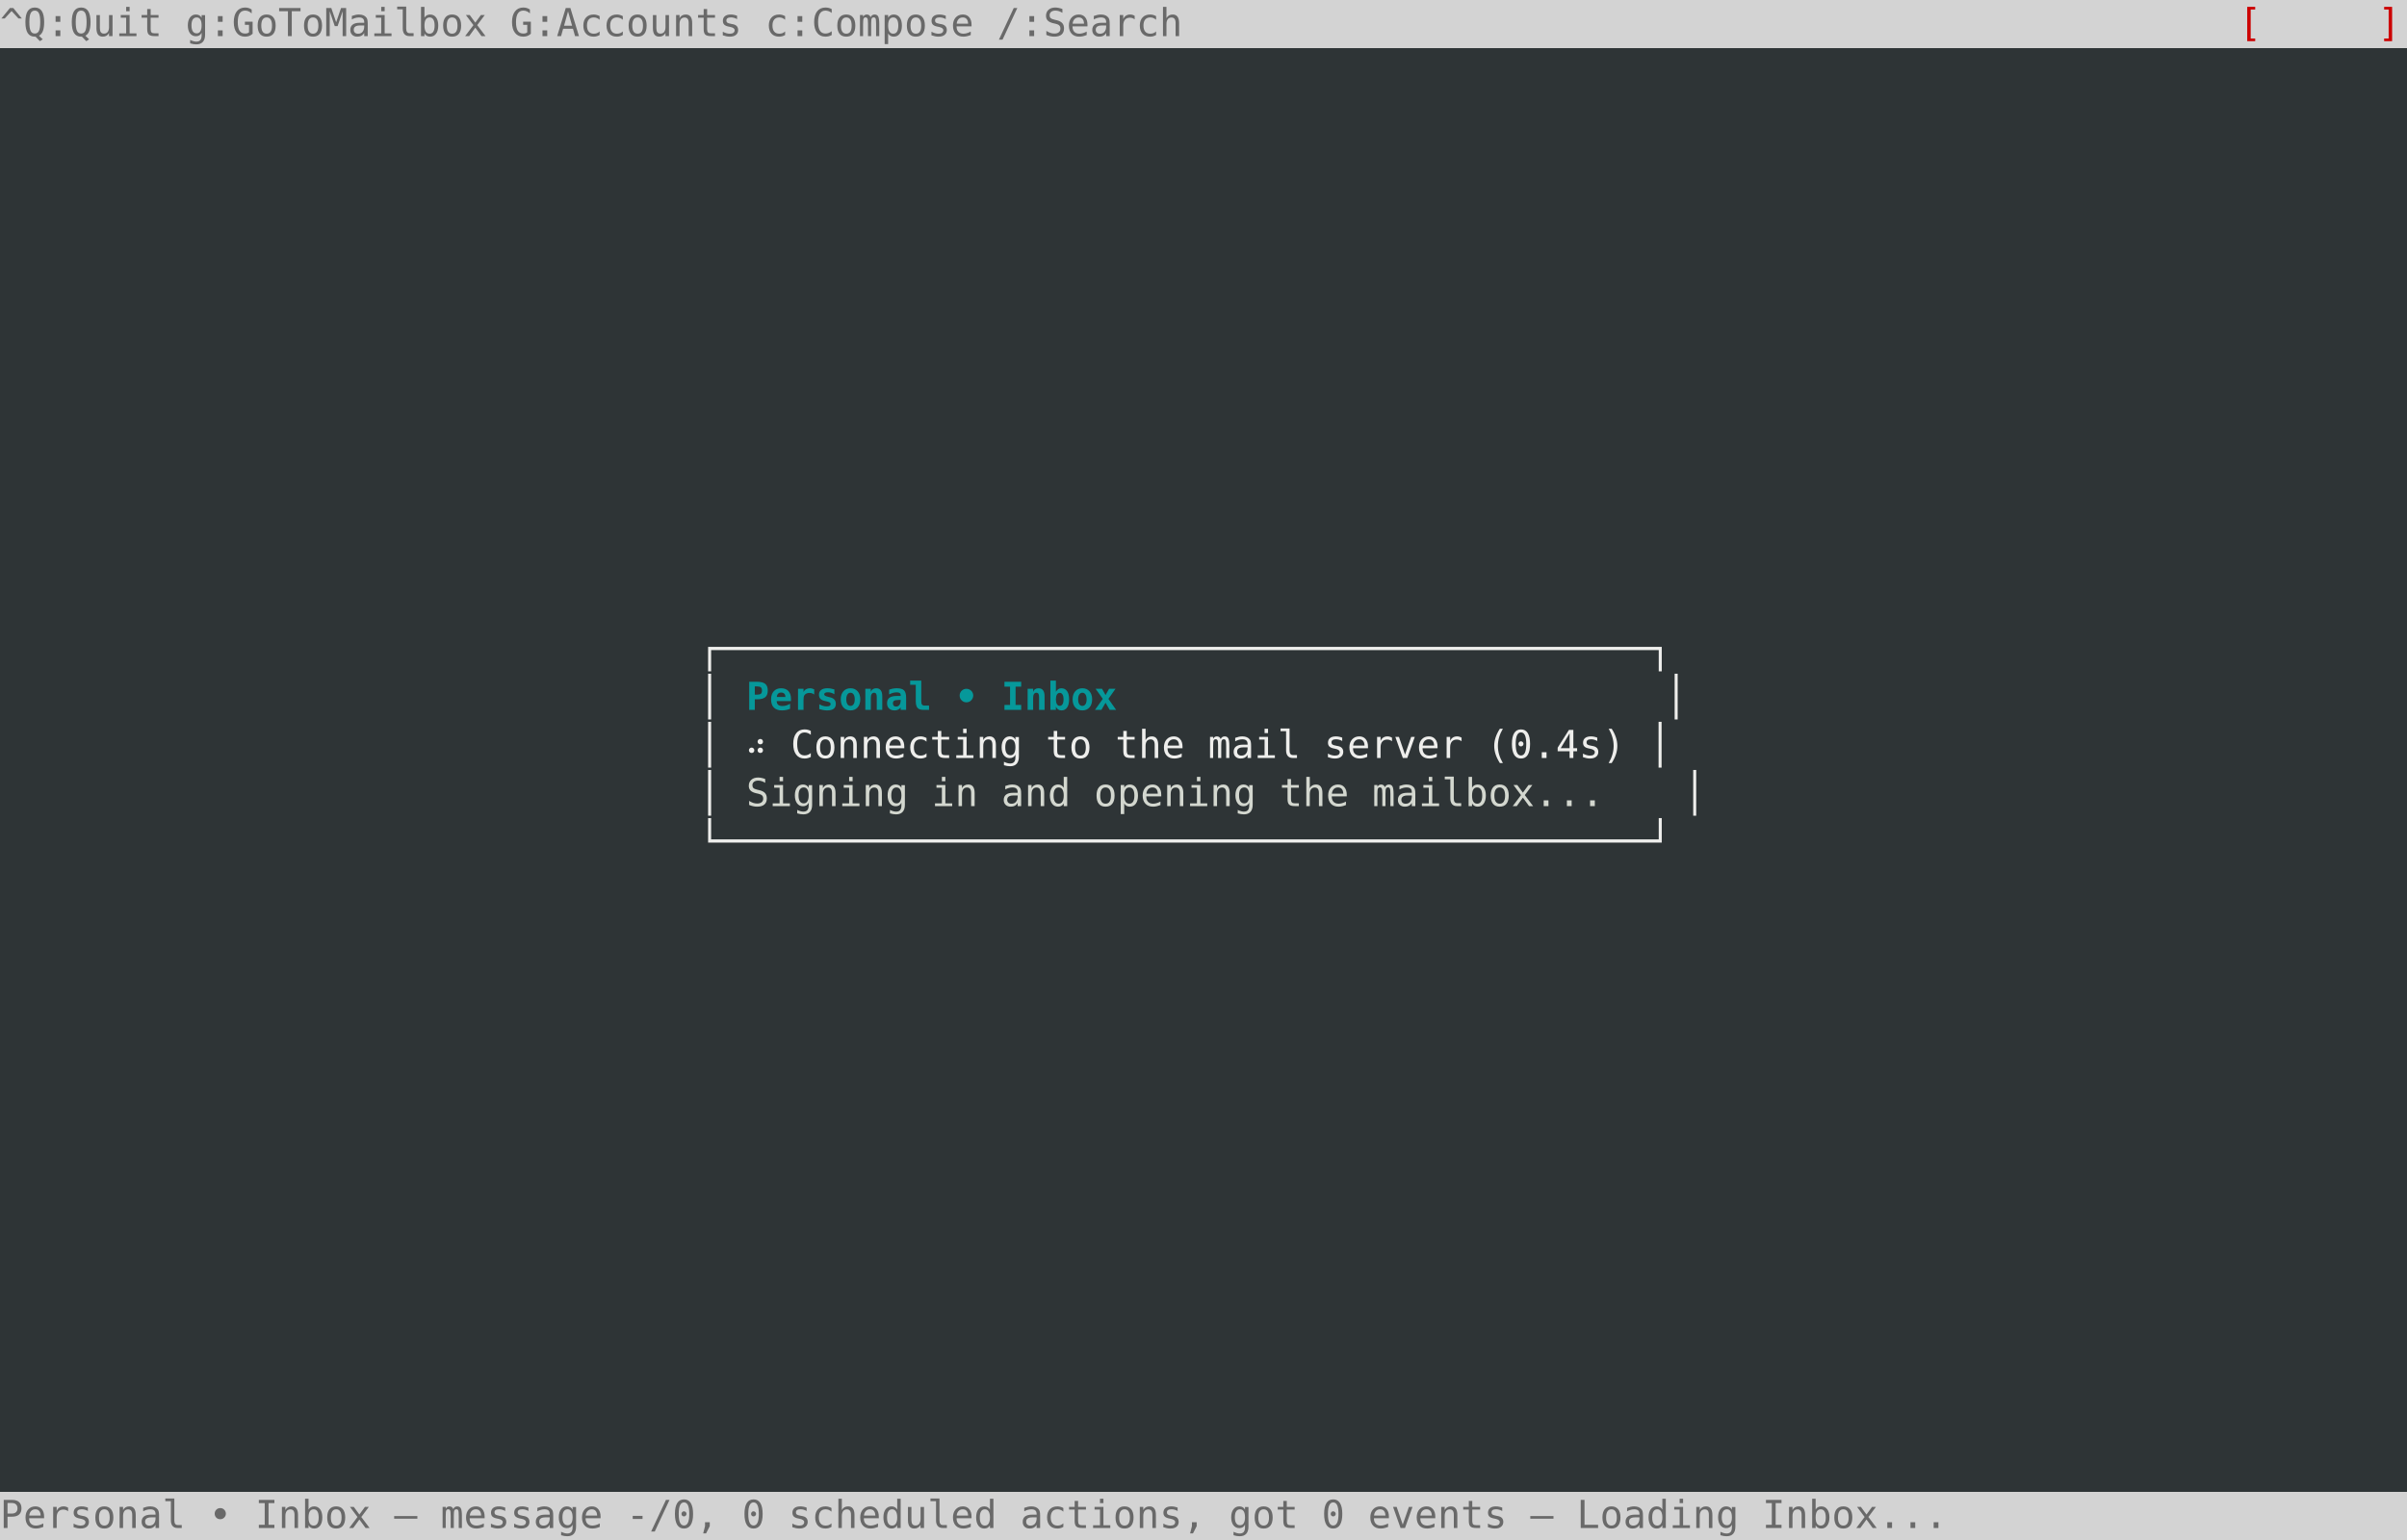
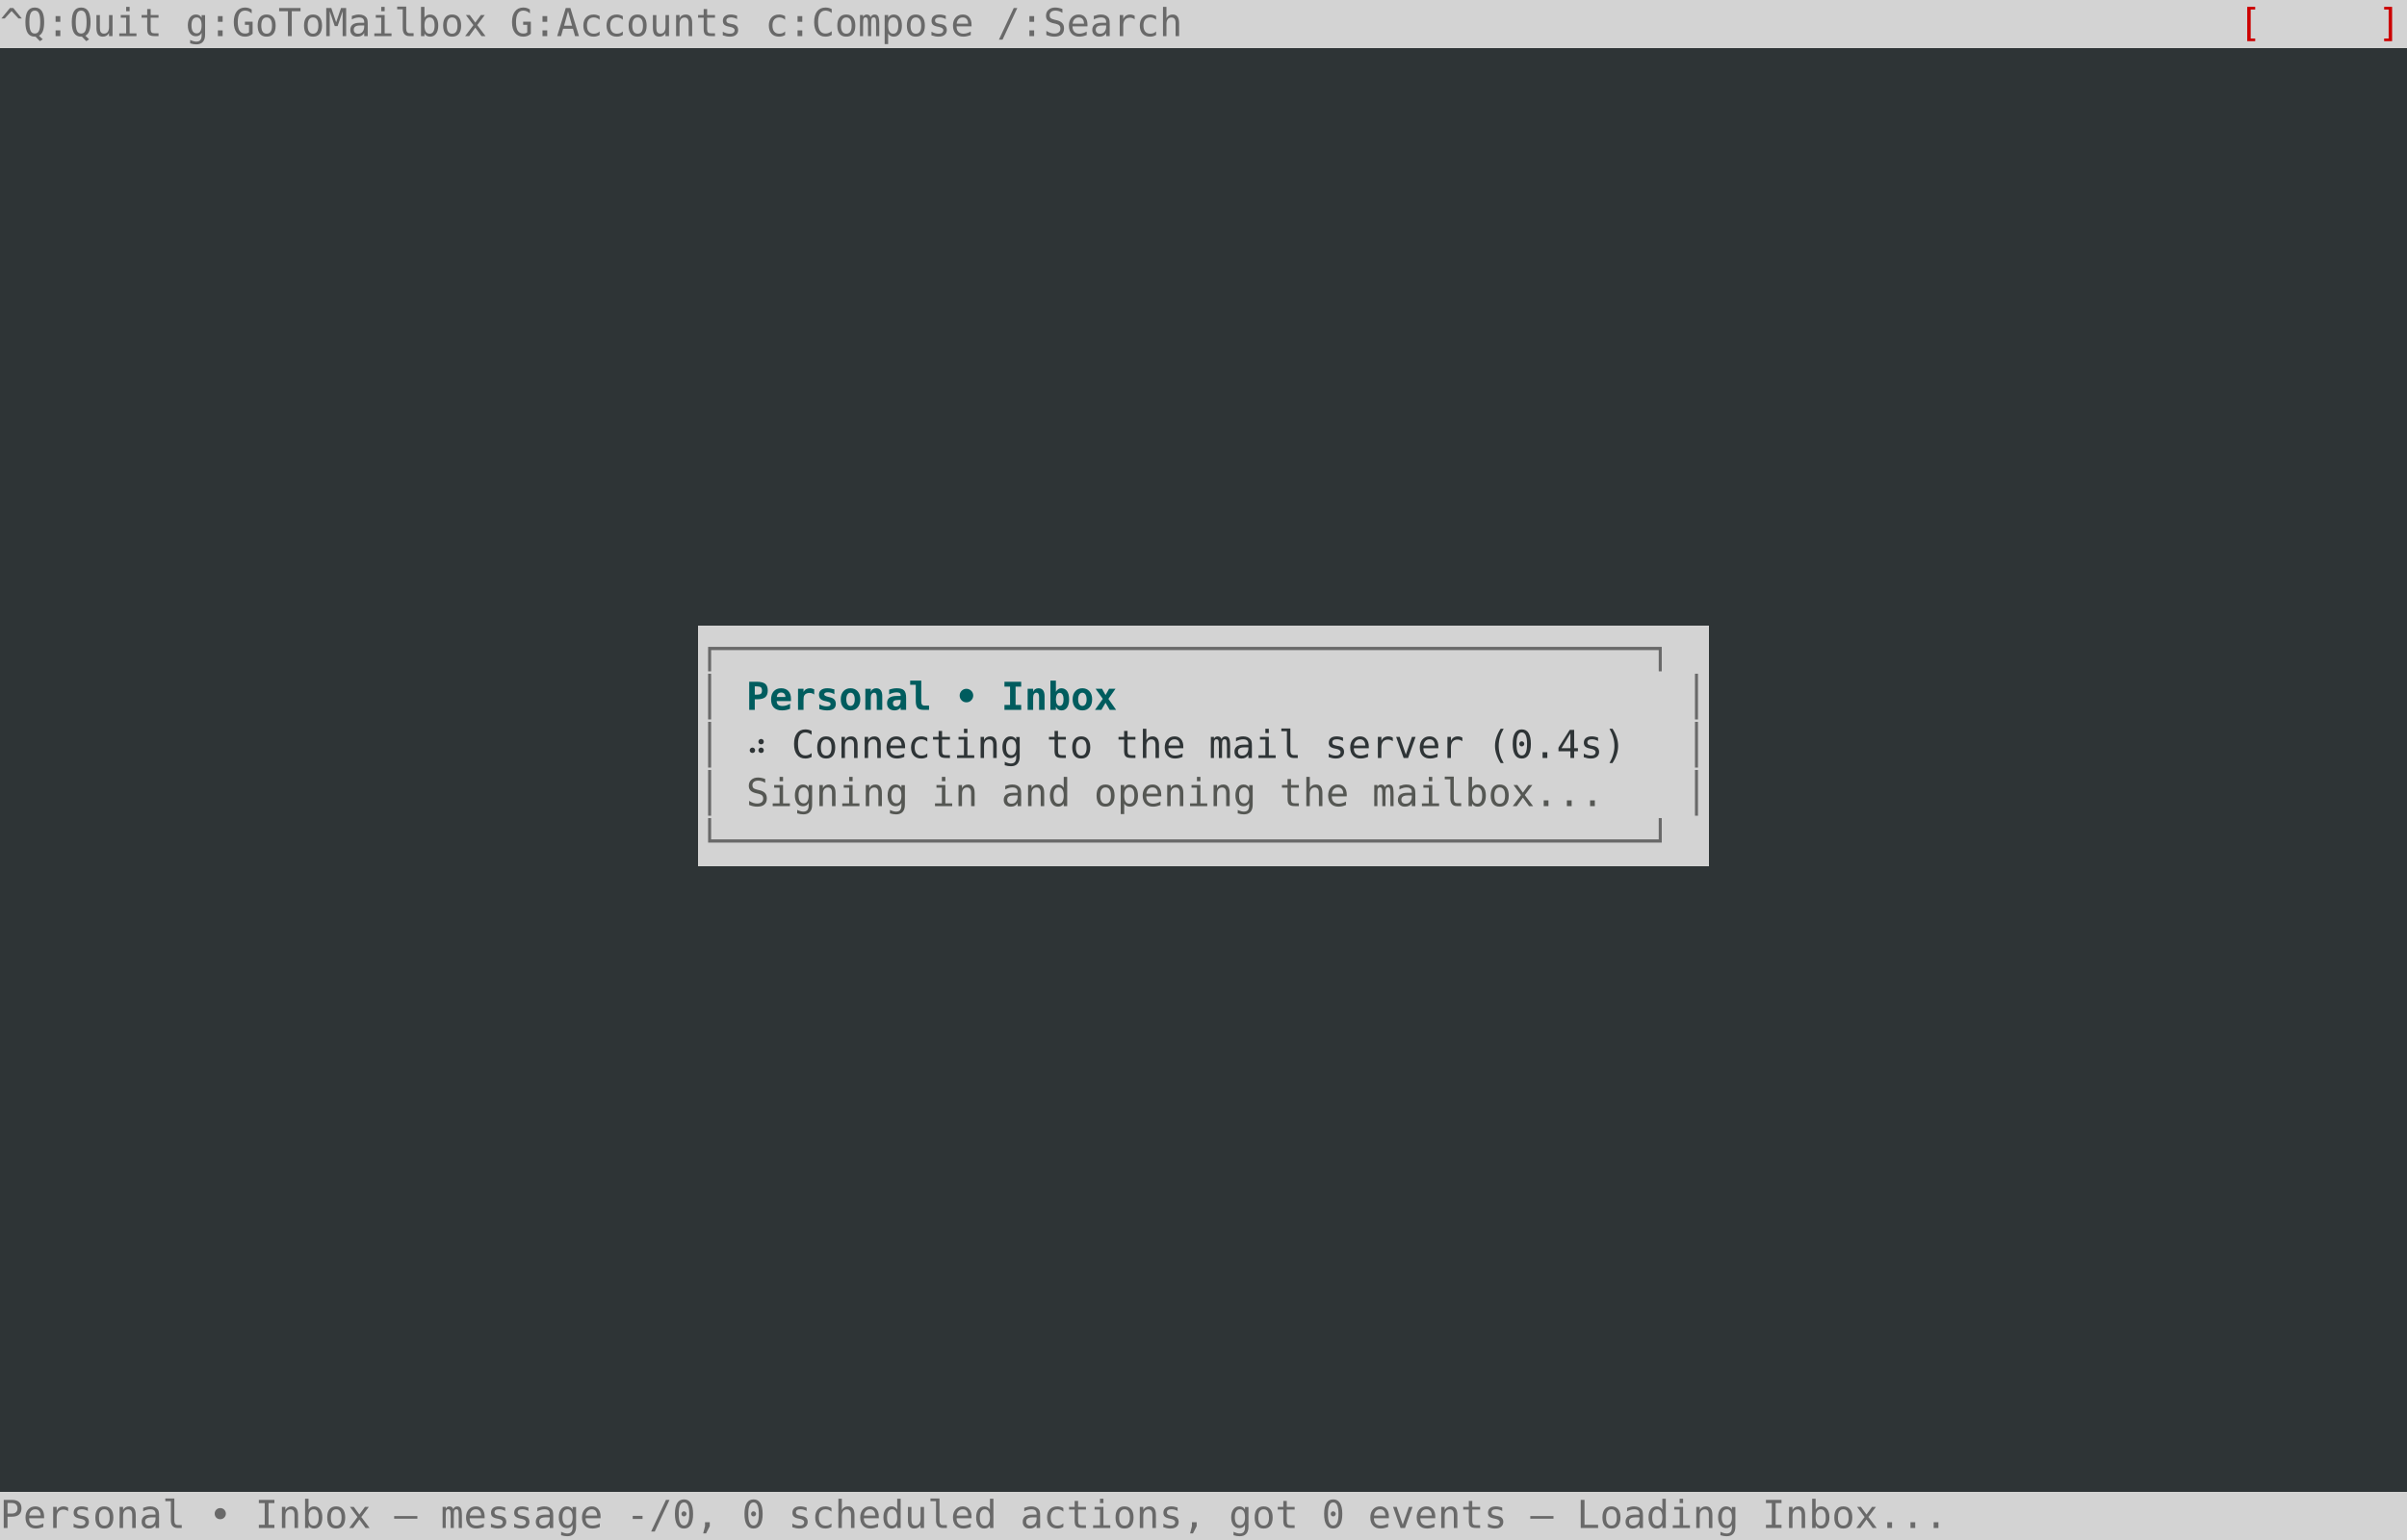
<svg xmlns="http://www.w3.org/2000/svg" width="1000" height="640" viewBox="0 0 1000 640" font-family="'DejaVu Sans Mono', Menlo, Consolas, monospace" font-size="16px">
  <rect width="100%" height="100%" fill="#2e3436" />
  <rect x="0" y="0" width="930" height="20" fill="#d3d3d3" />
  <text x="0" y="15" fill="#696969" textLength="930" lengthAdjust="spacingAndGlyphs" xml:space="preserve">^Q:Quit g:GoToMailbox G:Accounts c:Compose /:Search                                          </text>
  <rect x="930" y="0" width="70" height="20" fill="#d3d3d3" />
  <text x="930" y="15" fill="#cc0000" textLength="70" lengthAdjust="spacingAndGlyphs" xml:space="preserve">[     ]</text>
-   <text x="290" y="275" fill="#eeeeec" textLength="420" lengthAdjust="spacingAndGlyphs" xml:space="preserve">┌────────────────────────────────────────┐</text>
-   <text x="290" y="295" fill="#eeeeec" textLength="20" lengthAdjust="spacingAndGlyphs" xml:space="preserve">│ </text>
-   <text x="310" y="295" fill="#06989a" textLength="160" lengthAdjust="spacingAndGlyphs" xml:space="preserve" font-weight="bold">Personal • Inbox</text>
-   <text x="470" y="295" fill="#eeeeec" textLength="240" lengthAdjust="spacingAndGlyphs" xml:space="preserve">                       │</text>
-   <text x="290" y="315" fill="#eeeeec" textLength="420" lengthAdjust="spacingAndGlyphs" xml:space="preserve">│ ⠴ Connecting to the mail server (0.4s) │</text>
-   <text x="290" y="335" fill="#eeeeec" textLength="20" lengthAdjust="spacingAndGlyphs" xml:space="preserve">│ </text>
-   <text x="310" y="335" fill="#d3d7cf" textLength="370" lengthAdjust="spacingAndGlyphs" xml:space="preserve">Signing in and opening the mailbox...</text>
-   <text x="680" y="335" fill="#eeeeec" textLength="30" lengthAdjust="spacingAndGlyphs" xml:space="preserve">  │</text>
-   <text x="290" y="355" fill="#eeeeec" textLength="420" lengthAdjust="spacingAndGlyphs" xml:space="preserve">└────────────────────────────────────────┘</text>
+   <rect x="290" y="260" width="420" height="20" fill="#d3d3d3" />
+   <text x="290" y="275" fill="#696969" textLength="420" lengthAdjust="spacingAndGlyphs" xml:space="preserve">┌────────────────────────────────────────┐</text>
+   <rect x="290" y="280" width="10" height="20" fill="#d3d3d3" />
+   <text x="290" y="295" fill="#696969" textLength="10" lengthAdjust="spacingAndGlyphs" xml:space="preserve">│</text>
+   <rect x="300" y="280" width="10" height="20" fill="#d3d3d3" />
+   <rect x="310" y="280" width="160" height="20" fill="#d3d3d3" />
+   <text x="310" y="295" fill="#005c5e" textLength="160" lengthAdjust="spacingAndGlyphs" xml:space="preserve" font-weight="bold">Personal • Inbox</text>
+   <rect x="470" y="280" width="230" height="20" fill="#d3d3d3" />
+   <rect x="700" y="280" width="10" height="20" fill="#d3d3d3" />
+   <text x="700" y="295" fill="#696969" textLength="10" lengthAdjust="spacingAndGlyphs" xml:space="preserve">│</text>
+   <rect x="290" y="300" width="10" height="20" fill="#d3d3d3" />
+   <text x="290" y="315" fill="#696969" textLength="10" lengthAdjust="spacingAndGlyphs" xml:space="preserve">│</text>
+   <rect x="300" y="300" width="400" height="20" fill="#d3d3d3" />
+   <text x="300" y="315" fill="#2e3436" textLength="400" lengthAdjust="spacingAndGlyphs" xml:space="preserve"> ⠴ Connecting to the mail server (0.4s) </text>
+   <rect x="700" y="300" width="10" height="20" fill="#d3d3d3" />
+   <text x="700" y="315" fill="#696969" textLength="10" lengthAdjust="spacingAndGlyphs" xml:space="preserve">│</text>
+   <rect x="290" y="320" width="10" height="20" fill="#d3d3d3" />
+   <text x="290" y="335" fill="#696969" textLength="10" lengthAdjust="spacingAndGlyphs" xml:space="preserve">│</text>
+   <rect x="300" y="320" width="10" height="20" fill="#d3d3d3" />
+   <rect x="310" y="320" width="370" height="20" fill="#d3d3d3" />
+   <text x="310" y="335" fill="#555753" textLength="370" lengthAdjust="spacingAndGlyphs" xml:space="preserve">Signing in and opening the mailbox...</text>
+   <rect x="680" y="320" width="20" height="20" fill="#d3d3d3" />
+   <rect x="700" y="320" width="10" height="20" fill="#d3d3d3" />
+   <text x="700" y="335" fill="#696969" textLength="10" lengthAdjust="spacingAndGlyphs" xml:space="preserve">│</text>
+   <rect x="290" y="340" width="420" height="20" fill="#d3d3d3" />
+   <text x="290" y="355" fill="#696969" textLength="420" lengthAdjust="spacingAndGlyphs" xml:space="preserve">└────────────────────────────────────────┘</text>
  <rect x="0" y="620" width="1000" height="20" fill="#d3d3d3" />
  <text x="0" y="635" fill="#696969" textLength="1000" lengthAdjust="spacingAndGlyphs" xml:space="preserve">Personal • Inbox — message -/0, 0 scheduled actions, got 0 events — Loading Inbox...                </text>
</svg>
